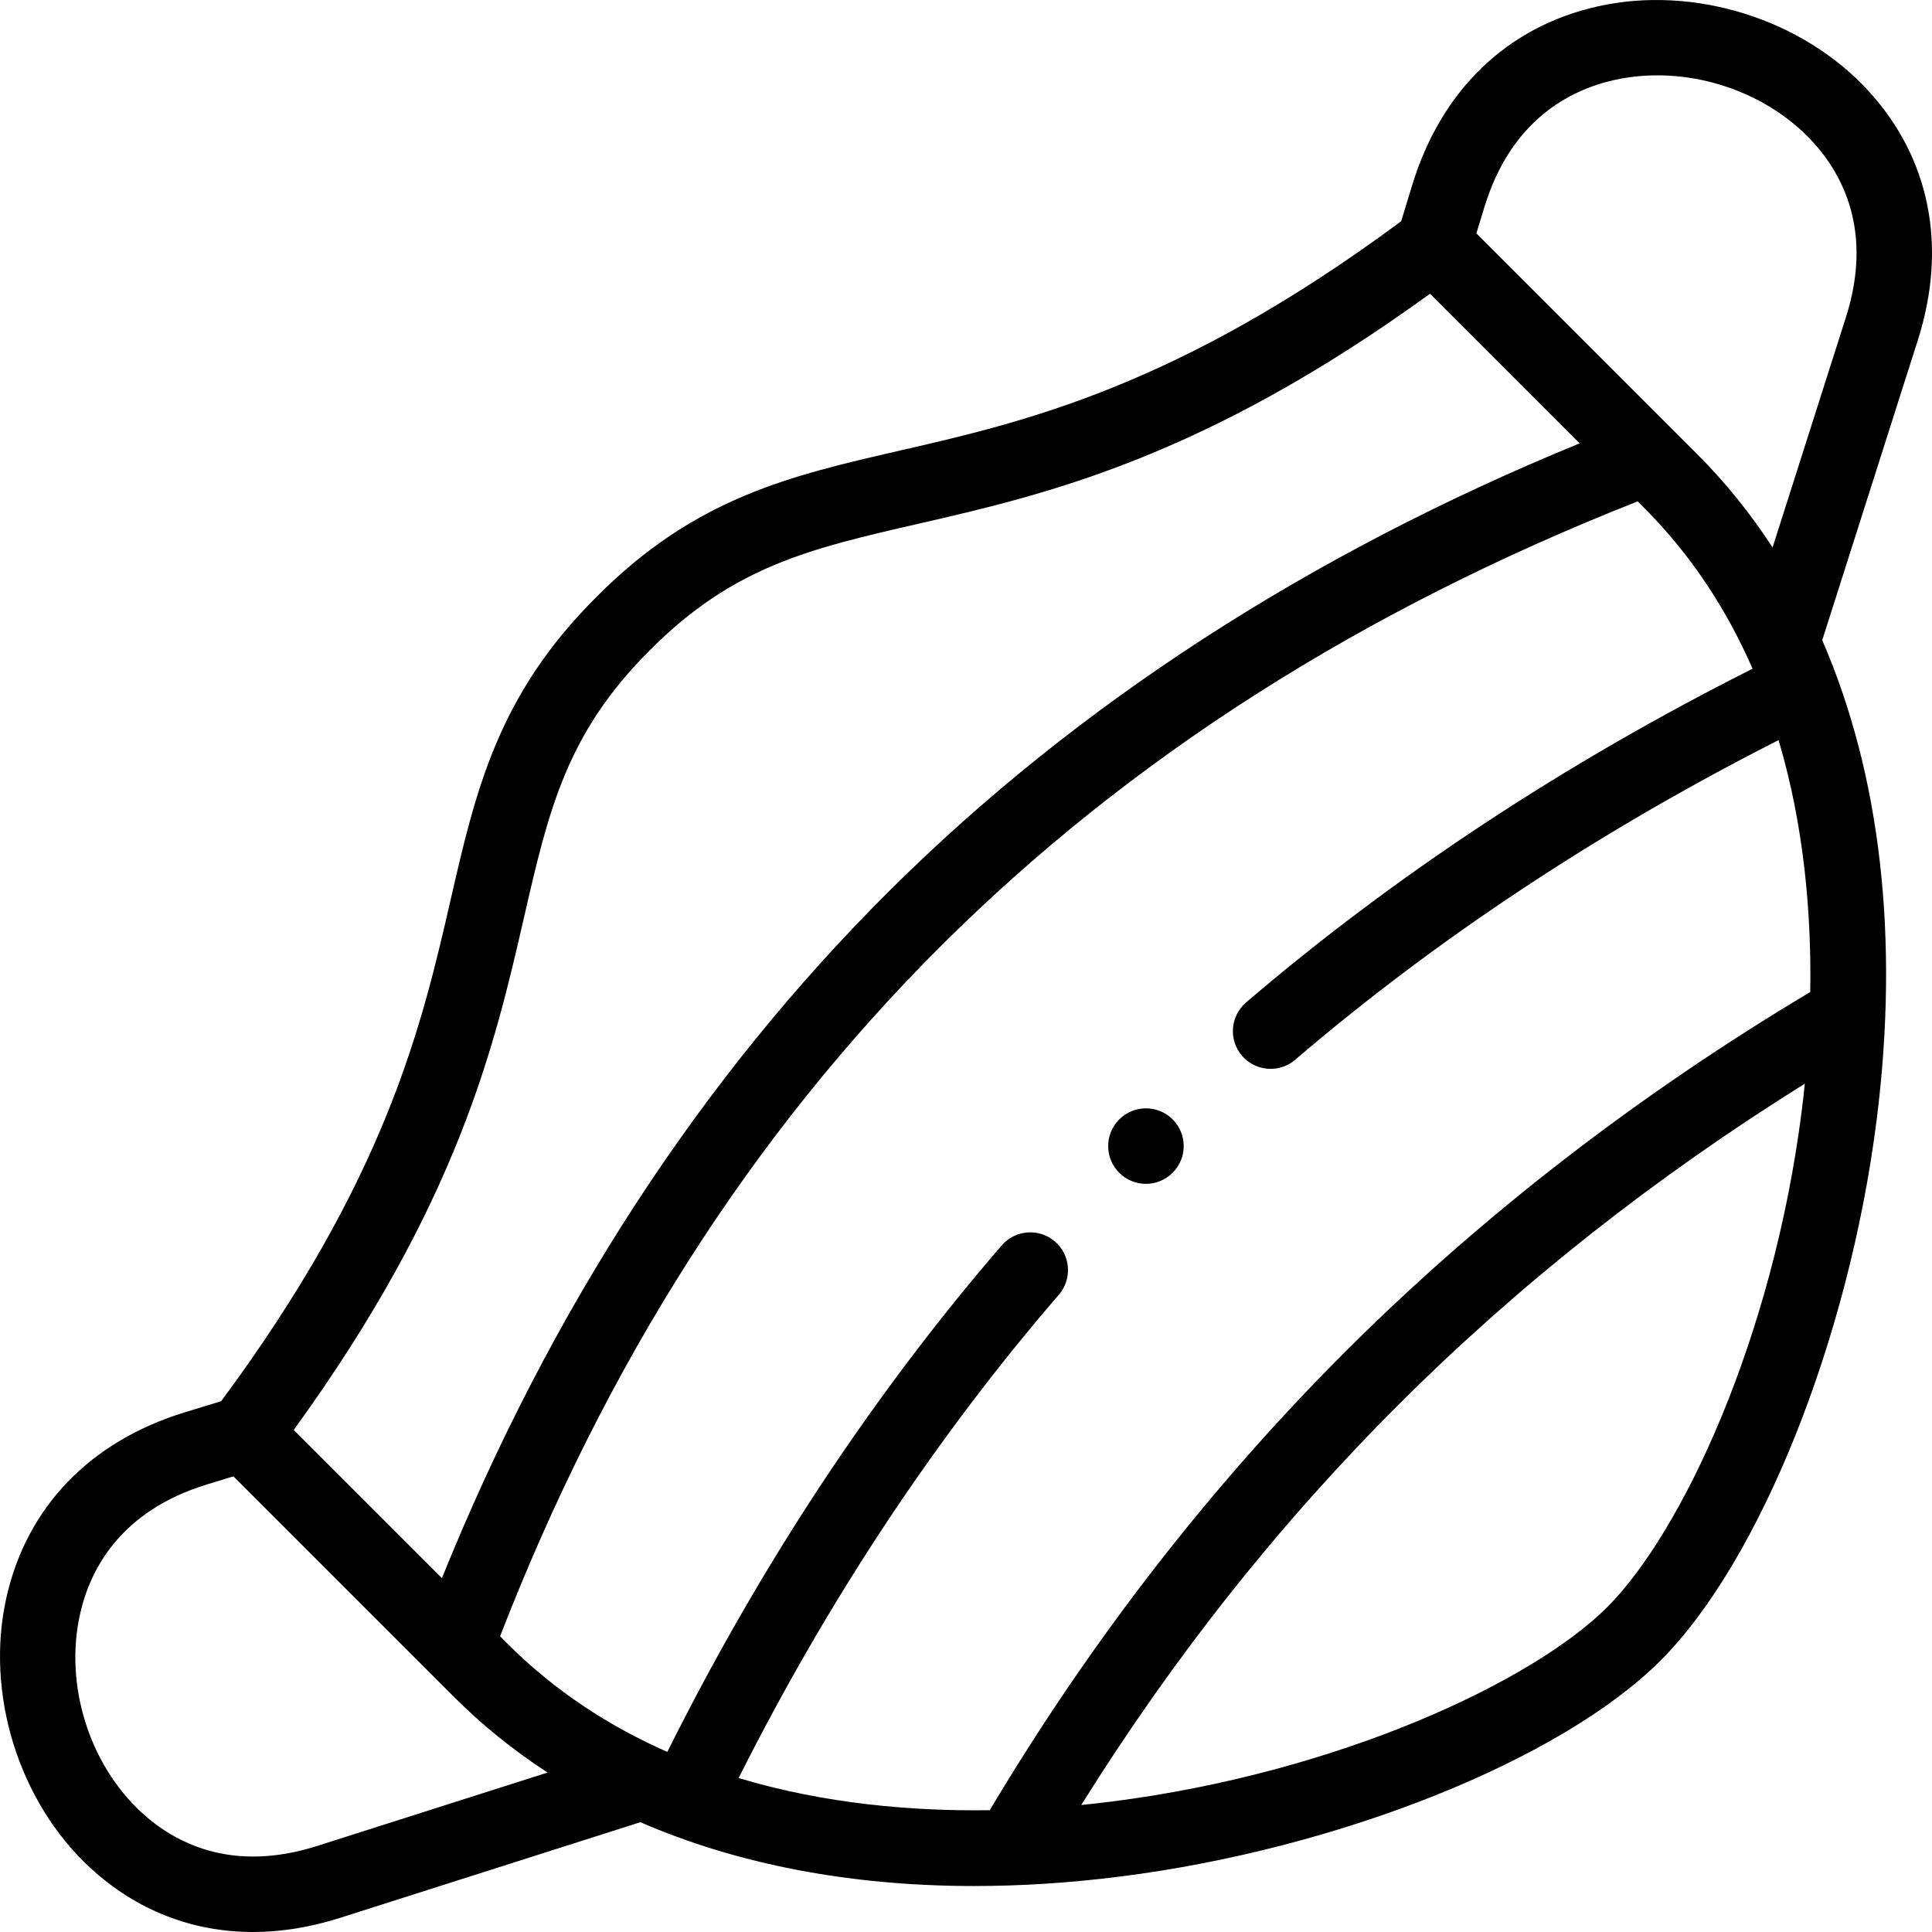
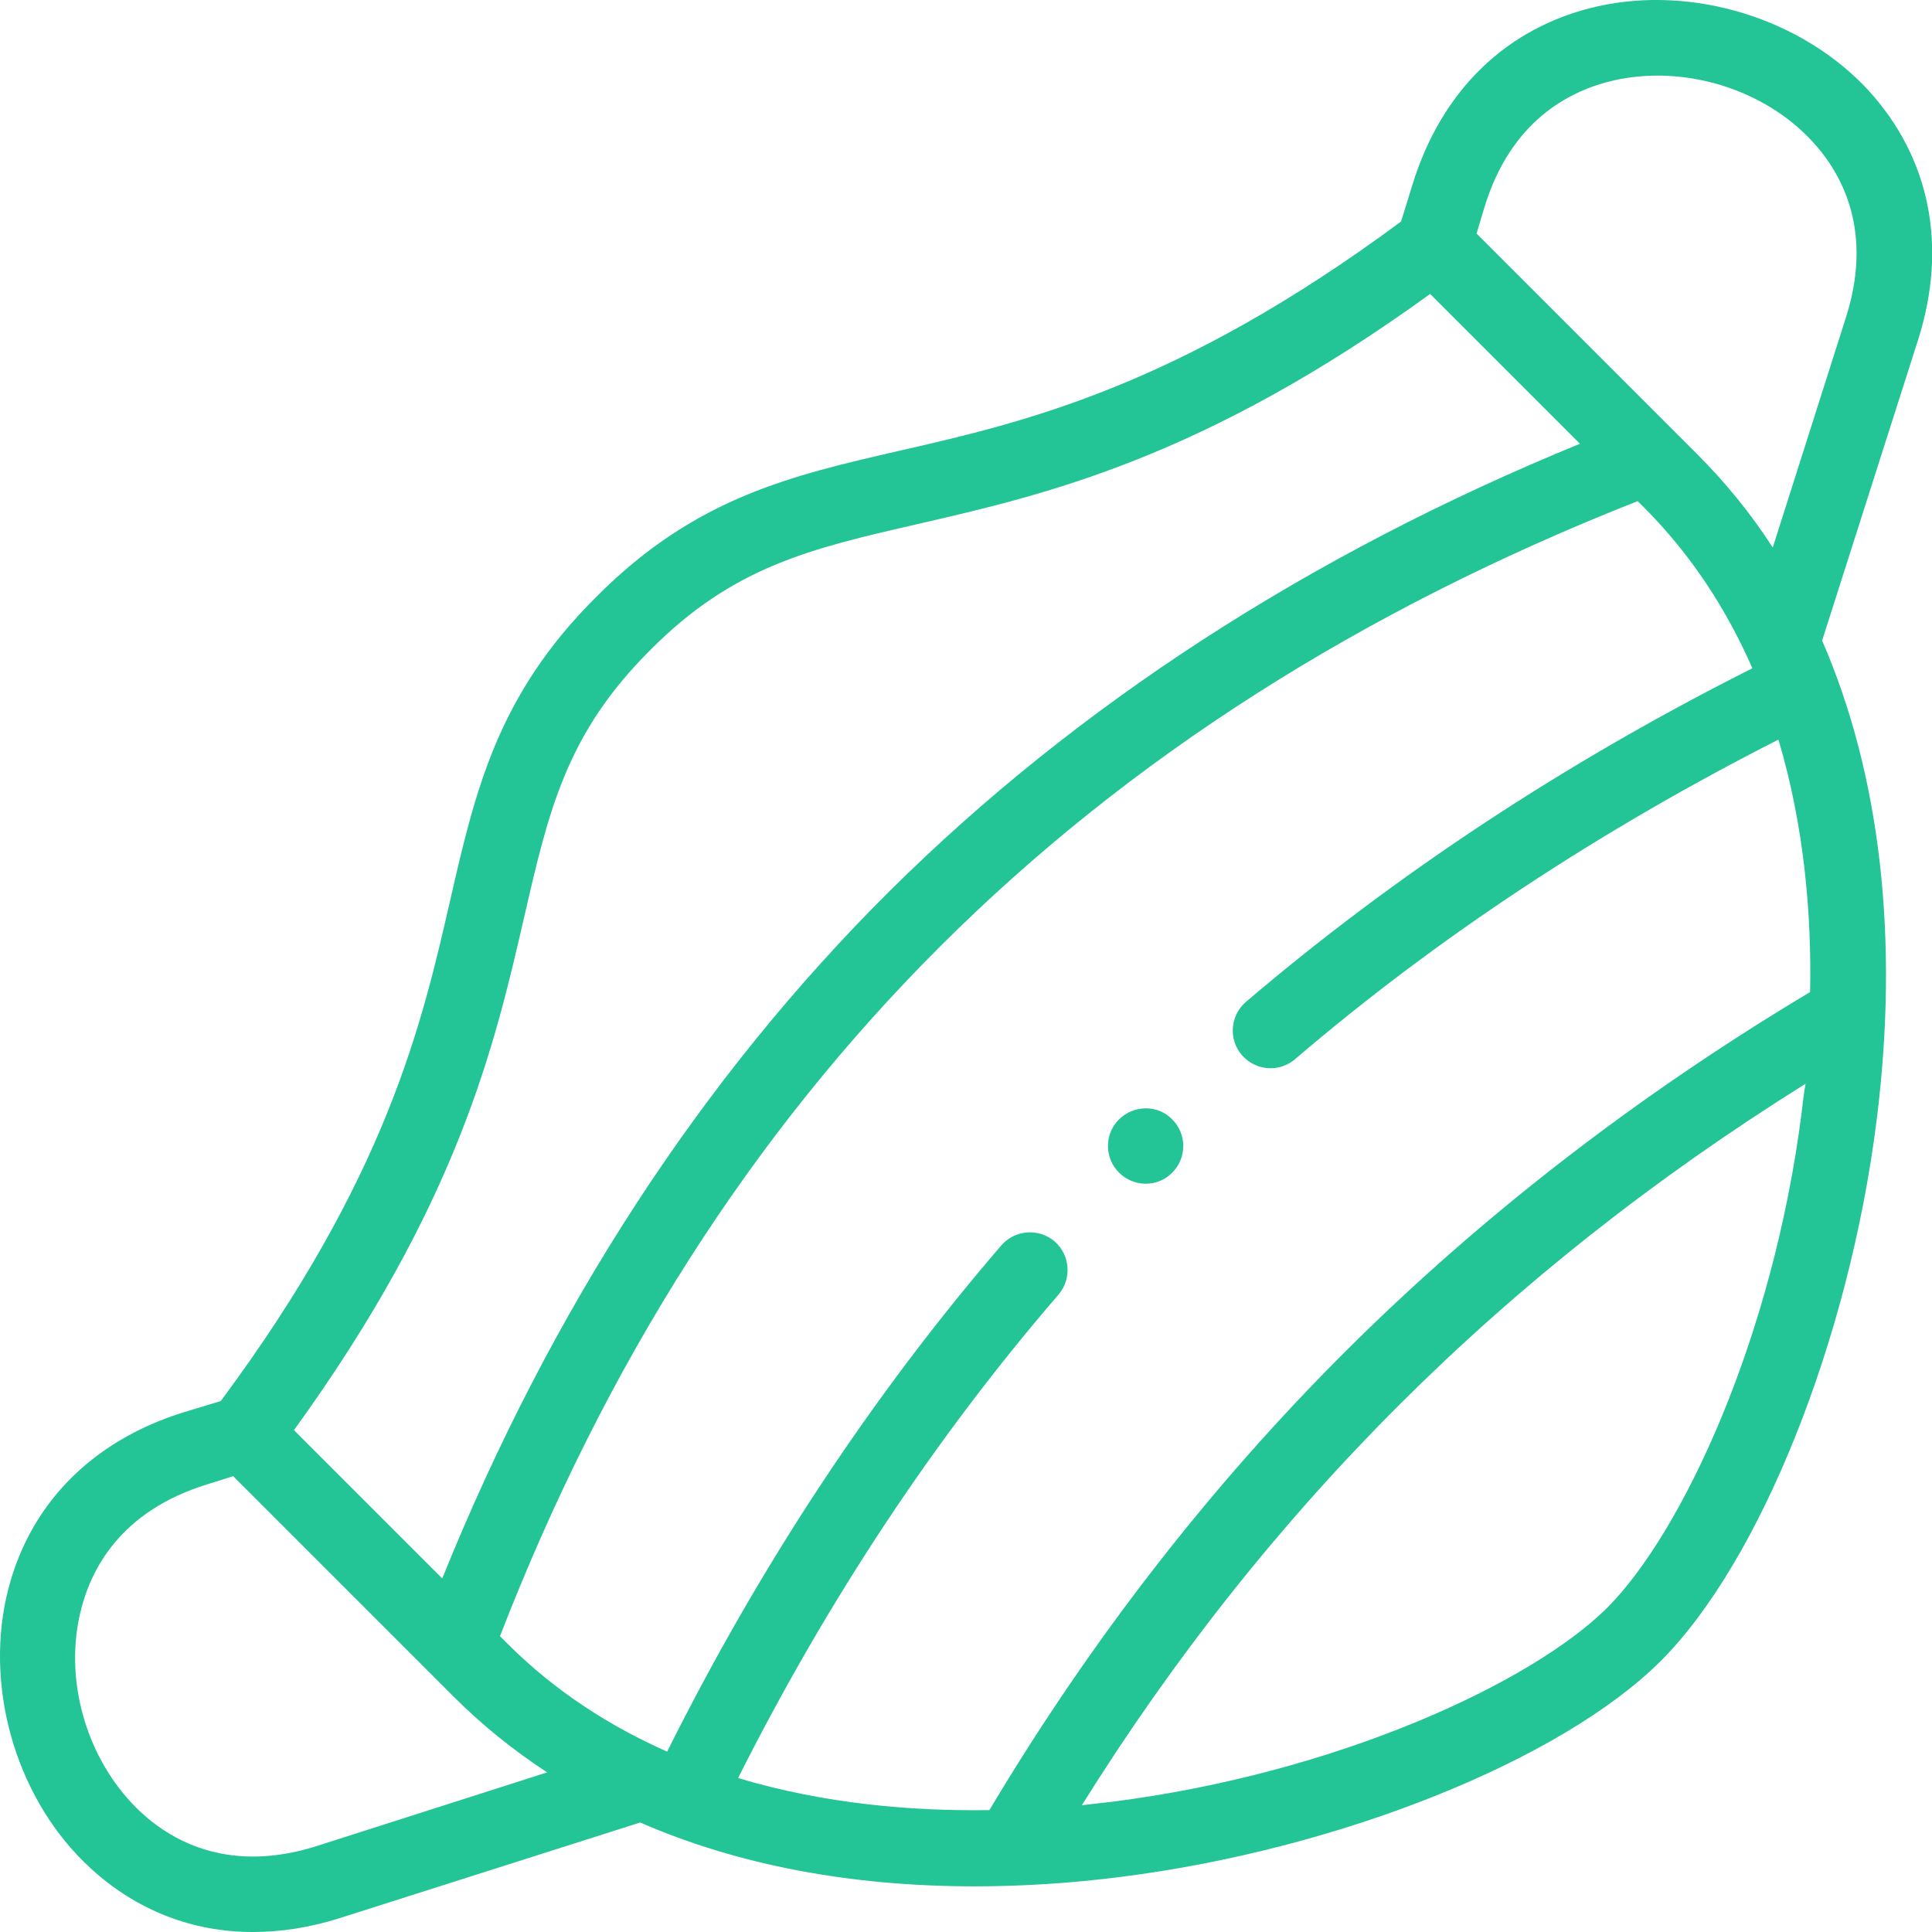
- <svg xmlns="http://www.w3.org/2000/svg" id="Capa_1" enable-background="new 0 0 512 512" height="512" viewBox="0 0 512 512" width="512">
+ <svg xmlns="http://www.w3.org/2000/svg" version="1.1" id="Capa_1" x="0px" y="0px" viewBox="6 -6 512 512" style="enable-background:new 6 -6 512 512;" xml:space="preserve">
+   <style type="text/css">
+ 	.st0{fill:#23C495;}
+ </style>
  <g>
-     <path d="m508.255 90.113c7.889-24.778 3.223-48.242-13.14-66.068-17.539-19.109-46.414-28.077-71.853-22.32-23.911 5.413-41.308 22.192-48.987 47.251l-2.956 9.661c-59.135 43.822-99.883 53.202-132.709 60.74-29.179 6.7-54.38 12.487-80.457 38.732-26.273 26.106-32.061 51.301-38.762 80.475-7.543 32.835-16.93 73.597-60.781 132.745l-9.635 2.948c-25.05 7.666-41.829 25.054-47.247 48.959-5.766 25.443 3.202 54.327 22.316 71.874 12.166 11.168 26.956 16.89 42.998 16.89 7.466 0 15.203-1.239 23.073-3.745l79.455-25.313c.042-.013.081-.032.122-.046 25.71 11.163 55.595 16.92 88.454 16.92 12.537 0 25.511-.837 38.842-2.528 57.891-7.345 116.725-30.877 143.073-57.225 26.361-26.362 49.901-85.201 57.246-143.088 6.125-48.277 1.032-91.787-14.4-127.315.01-.031.023-.059.033-.09zm-369.372 152.948c6.499-28.292 11.195-48.734 33.412-70.81 22.047-22.189 42.493-26.884 70.792-33.382 33.861-7.775 75.696-17.382 135.882-61.026l39.651 39.652c-71.846 29.443-133.307 69.27-182.856 118.522-49.962 49.661-89.83 110.899-118.648 182.199l-39.273-39.273c43.651-60.181 53.261-102.019 61.04-135.882zm-54.837 246.137c-22.625 7.205-37.762-.821-46.476-8.821-14.004-12.856-20.569-34.043-16.336-52.721 2.663-11.752 10.653-27.235 33.594-34.255l7.037-2.153 58.538 58.538c7.469 7.469 15.737 14.121 24.713 19.957zm393.421-194.74c-7.624 60.089-31.702 111.617-51.547 131.462-19.834 19.834-71.354 43.902-131.449 51.526-2.507.318-5.158.619-7.925.894 49.071-78.604 112.063-141.399 191.752-191.157-.258 2.534-.538 4.964-.831 7.275zm2.269-31.566c-45.504 27.164-86.732 58.99-122.583 94.687-36.072 35.916-67.954 76.997-94.856 122.147-20.283.285-43.648-1.643-66.556-8.525 23.765-47.272 52.278-90.32 84.862-128.085 3.608-4.182 3.143-10.496-1.039-14.104-4.181-3.608-10.496-3.142-14.104 1.039-34.128 39.554-63.904 84.674-88.61 134.218-15.124-6.651-29.591-15.911-42.306-28.627l-2.016-2.016c56.008-144.376 154.718-242.853 301.468-300.756l1.646 1.646c12.828 12.828 22.138 27.435 28.804 42.701-49.72 25.031-94.844 54.752-134.222 88.443-4.197 3.591-4.688 9.903-1.098 14.1 1.978 2.312 4.782 3.499 7.603 3.499 2.3 0 4.611-.789 6.496-2.401 37.602-32.172 80.659-60.637 128.111-84.72 6.856 23.008 8.729 46.452 8.4 66.754zm-9.984-117.811c-5.837-8.976-12.498-17.238-19.967-24.707l-6.118-6.118c-.01-.01-.02-.02-.03-.03l-52.383-52.383 2.145-7.011c7.032-22.949 22.523-30.938 34.28-33.6 18.67-4.228 39.853 2.338 52.702 16.337 7.998 8.714 16.021 23.851 8.817 46.475z" />
-     <path d="m296.543 296.721c-3.872 3.938-3.817 10.269.121 14.142 1.947 1.914 4.479 2.869 7.01 2.869 2.587 0 5.174-.999 7.132-2.99l.028-.029c3.872-3.938 3.803-10.255-.135-14.127-3.939-3.872-10.284-3.803-14.156.135z" />
+     <path class="st0" d="M514.3,84.1c7.9-24.8,3.2-48.2-13.1-66.1C483.6-1.1,454.7-10,429.3-4.3c-23.9,5.4-41.3,22.2-49,47.3l-3,9.7   c-59.1,43.8-99.9,53.2-132.7,60.7c-29.2,6.7-54.4,12.5-80.5,38.7c-26.3,26.1-32.1,51.3-38.8,80.5c-7.5,32.8-16.9,73.6-60.8,132.7   l-9.6,2.9c-25,7.7-41.8,25.1-47.2,49C2,442.7,10.9,471.6,30,489.1C42.2,500.3,57,506,73,506c7.5,0,15.2-1.2,23.1-3.7l79.5-25.3   c0,0,0.1,0,0.1,0c25.7,11.2,55.6,16.9,88.5,16.9c12.5,0,25.5-0.8,38.8-2.5c57.9-7.3,116.7-30.9,143.1-57.2   c26.4-26.4,49.9-85.2,57.2-143.1c6.1-48.3,1-91.8-14.4-127.3c0,0,0-0.1,0-0.1L514.3,84.1z M144.9,237.1   c6.5-28.3,11.2-48.7,33.4-70.8c22-22.2,42.5-26.9,70.8-33.4c33.9-7.8,75.7-17.4,135.9-61l39.7,39.7   c-71.8,29.4-133.3,69.3-182.9,118.5c-50,49.7-89.8,110.9-118.6,182.2l-39.3-39.3C127.5,312.8,137.1,270.9,144.9,237.1L144.9,237.1z    M90,483.2c-22.6,7.2-37.8-0.8-46.5-8.8c-14-12.9-20.6-34-16.3-52.7c2.7-11.8,10.7-27.2,33.6-34.3l7-2.2l58.5,58.5   c7.5,7.5,15.7,14.1,24.7,20L90,483.2z M483.5,288.5c-7.6,60.1-31.7,111.6-51.5,131.5c-19.8,19.8-71.4,43.9-131.4,51.5   c-2.5,0.3-5.2,0.6-7.9,0.9c49.1-78.6,112.1-141.4,191.8-191.2C484,283.7,483.8,286.1,483.5,288.5L483.5,288.5z M485.7,256.9   c-45.5,27.2-86.7,59-122.6,94.7c-36.1,35.9-68,77-94.9,122.1c-20.3,0.3-43.6-1.6-66.6-8.5c23.8-47.3,52.3-90.3,84.9-128.1   c3.6-4.2,3.1-10.5-1-14.1c-4.2-3.6-10.5-3.1-14.1,1c-34.1,39.6-63.9,84.7-88.6,134.2c-15.1-6.7-29.6-15.9-42.3-28.6l-2-2   c56-144.4,154.7-242.9,301.5-300.8l1.6,1.6c12.8,12.8,22.1,27.4,28.8,42.7c-49.7,25-94.8,54.8-134.2,88.4   c-4.2,3.6-4.7,9.9-1.1,14.1c2,2.3,4.8,3.5,7.6,3.5c2.3,0,4.6-0.8,6.5-2.4c37.6-32.2,80.7-60.6,128.1-84.7   C484.2,213.1,486.1,236.6,485.7,256.9L485.7,256.9z M475.8,139.1c-5.8-9-12.5-17.2-20-24.7l-6.1-6.1c0,0,0,0,0,0l-52.4-52.4l2.1-7   c7-22.9,22.5-30.9,34.3-33.6c18.7-4.2,39.9,2.3,52.7,16.3c8,8.7,16,23.9,8.8,46.5L475.8,139.1z" />
+     <path class="st0" d="M302.5,290.7c-3.9,3.9-3.8,10.3,0.1,14.1c1.9,1.9,4.5,2.9,7,2.9c2.6,0,5.2-1,7.1-3l0,0   c3.9-3.9,3.8-10.3-0.1-14.1C312.8,286.7,306.4,286.8,302.5,290.7z" />
  </g>
</svg>
